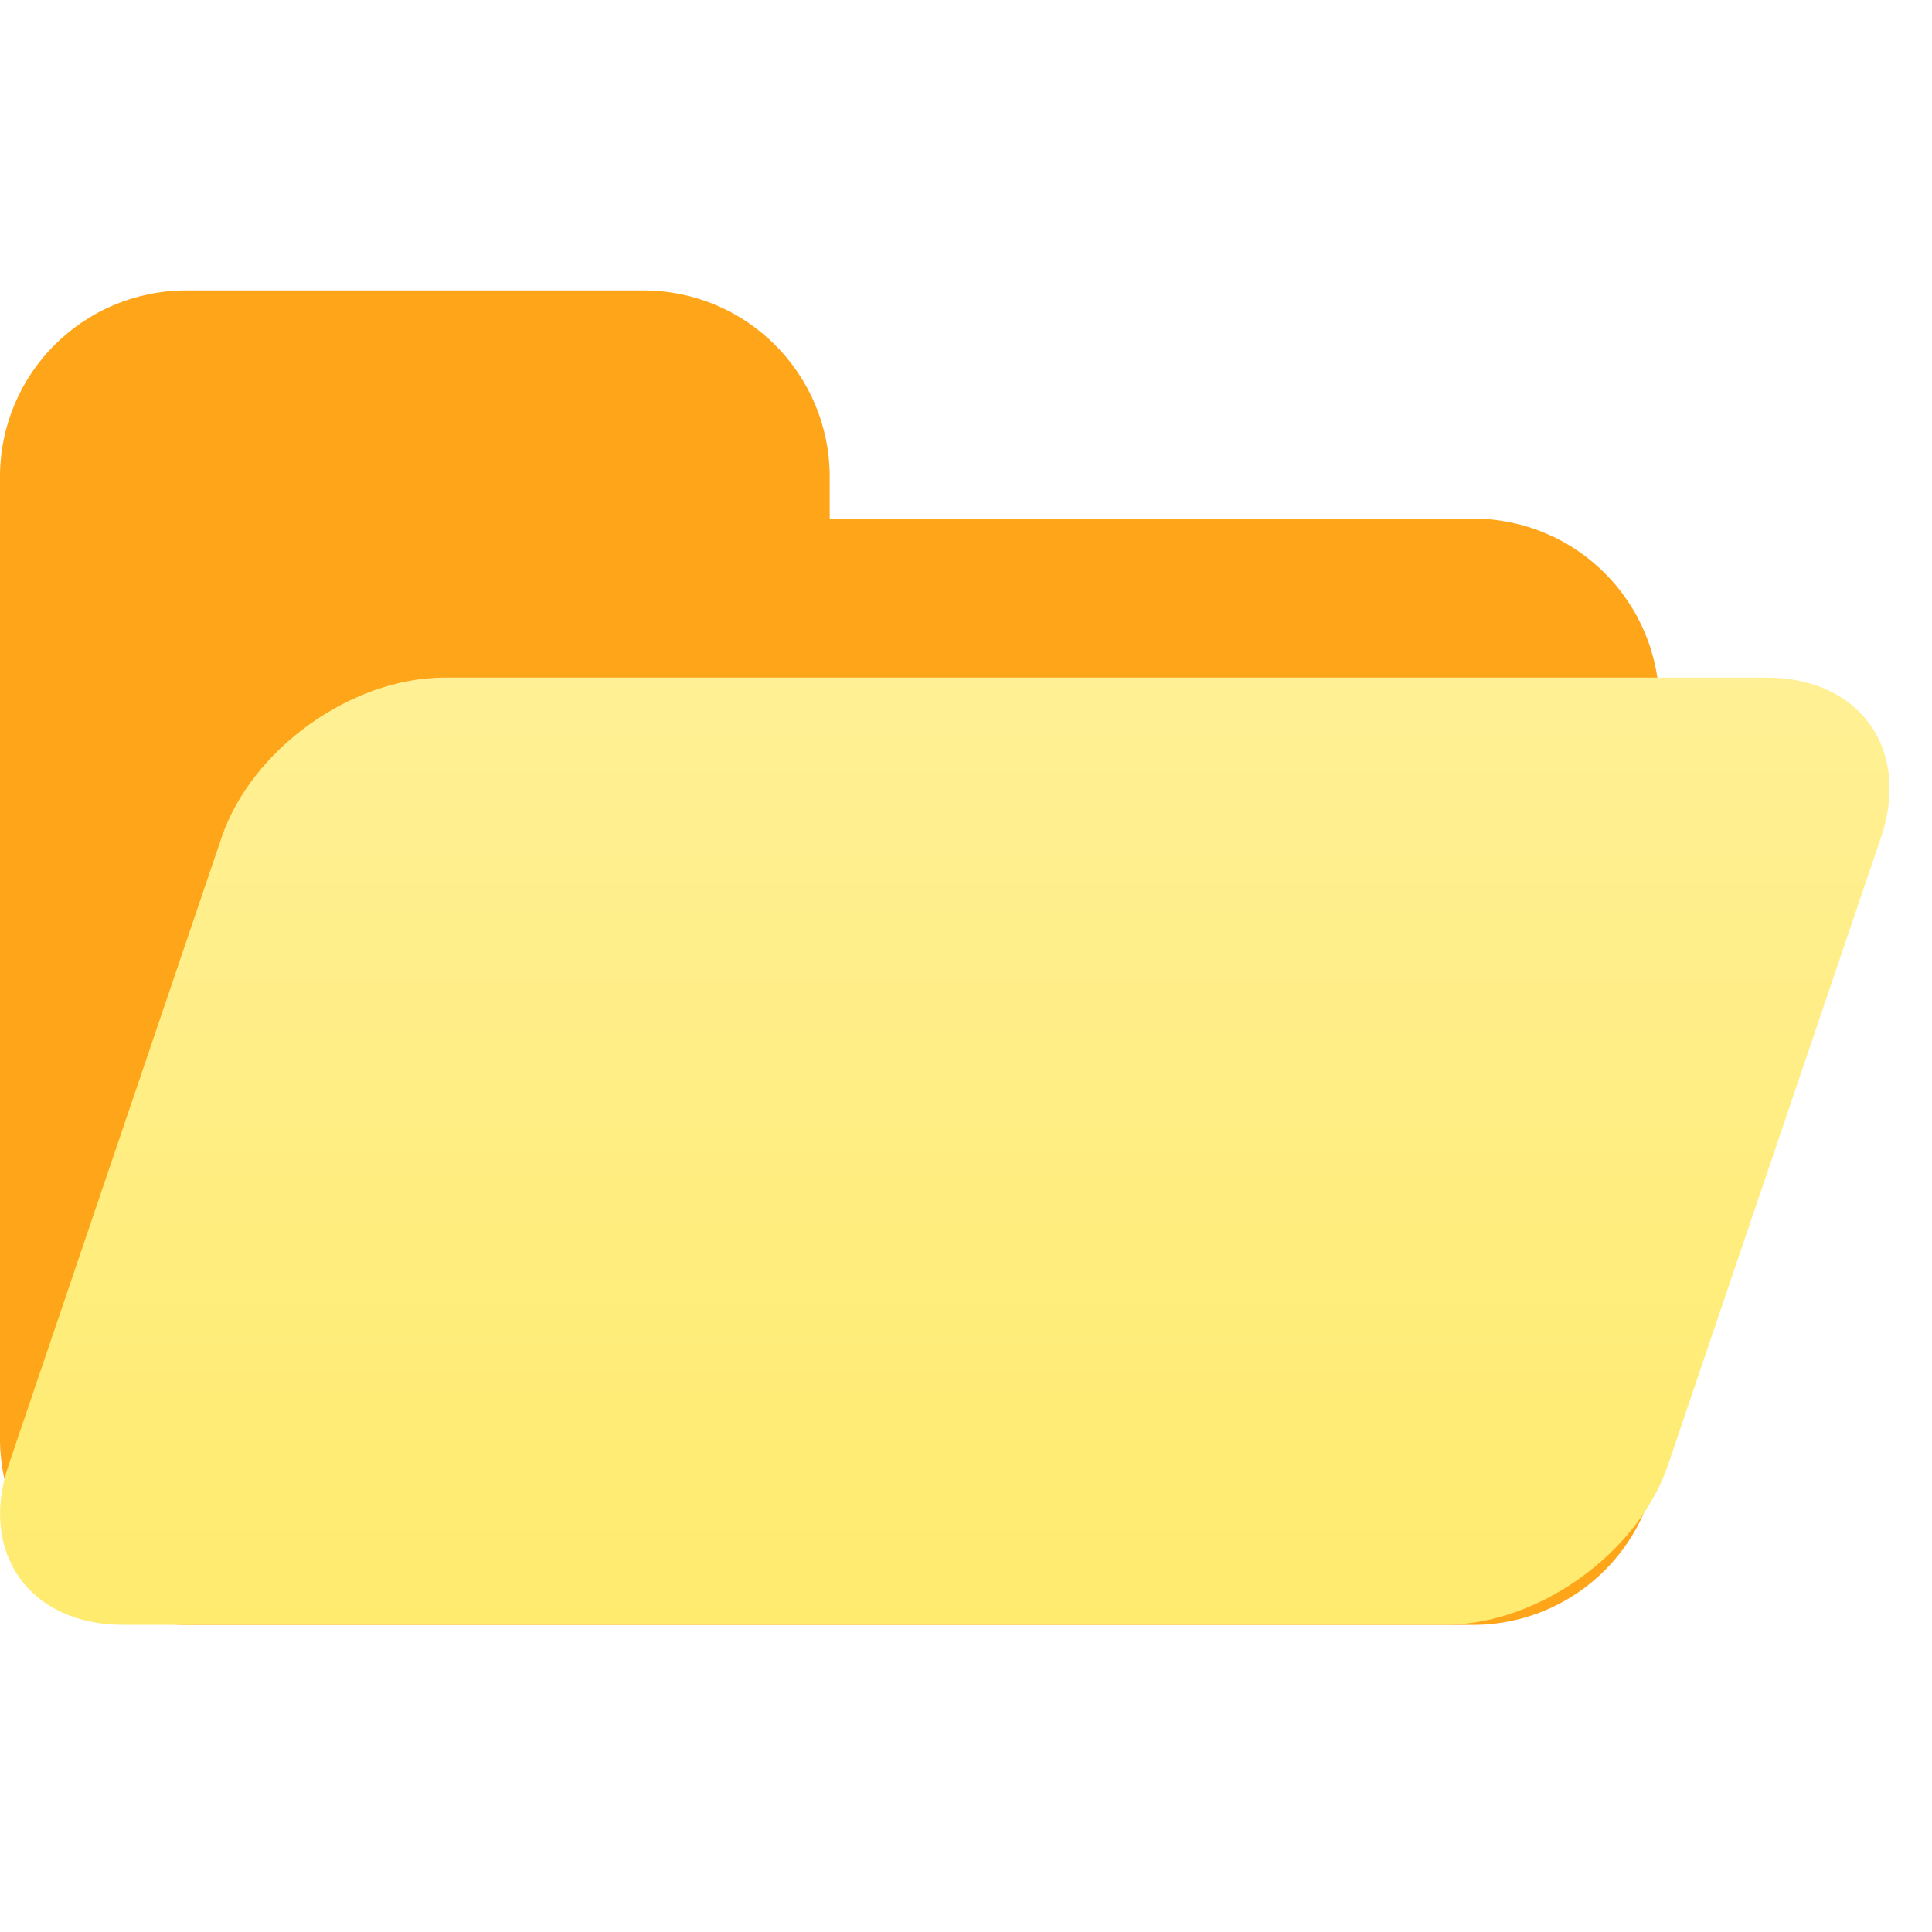
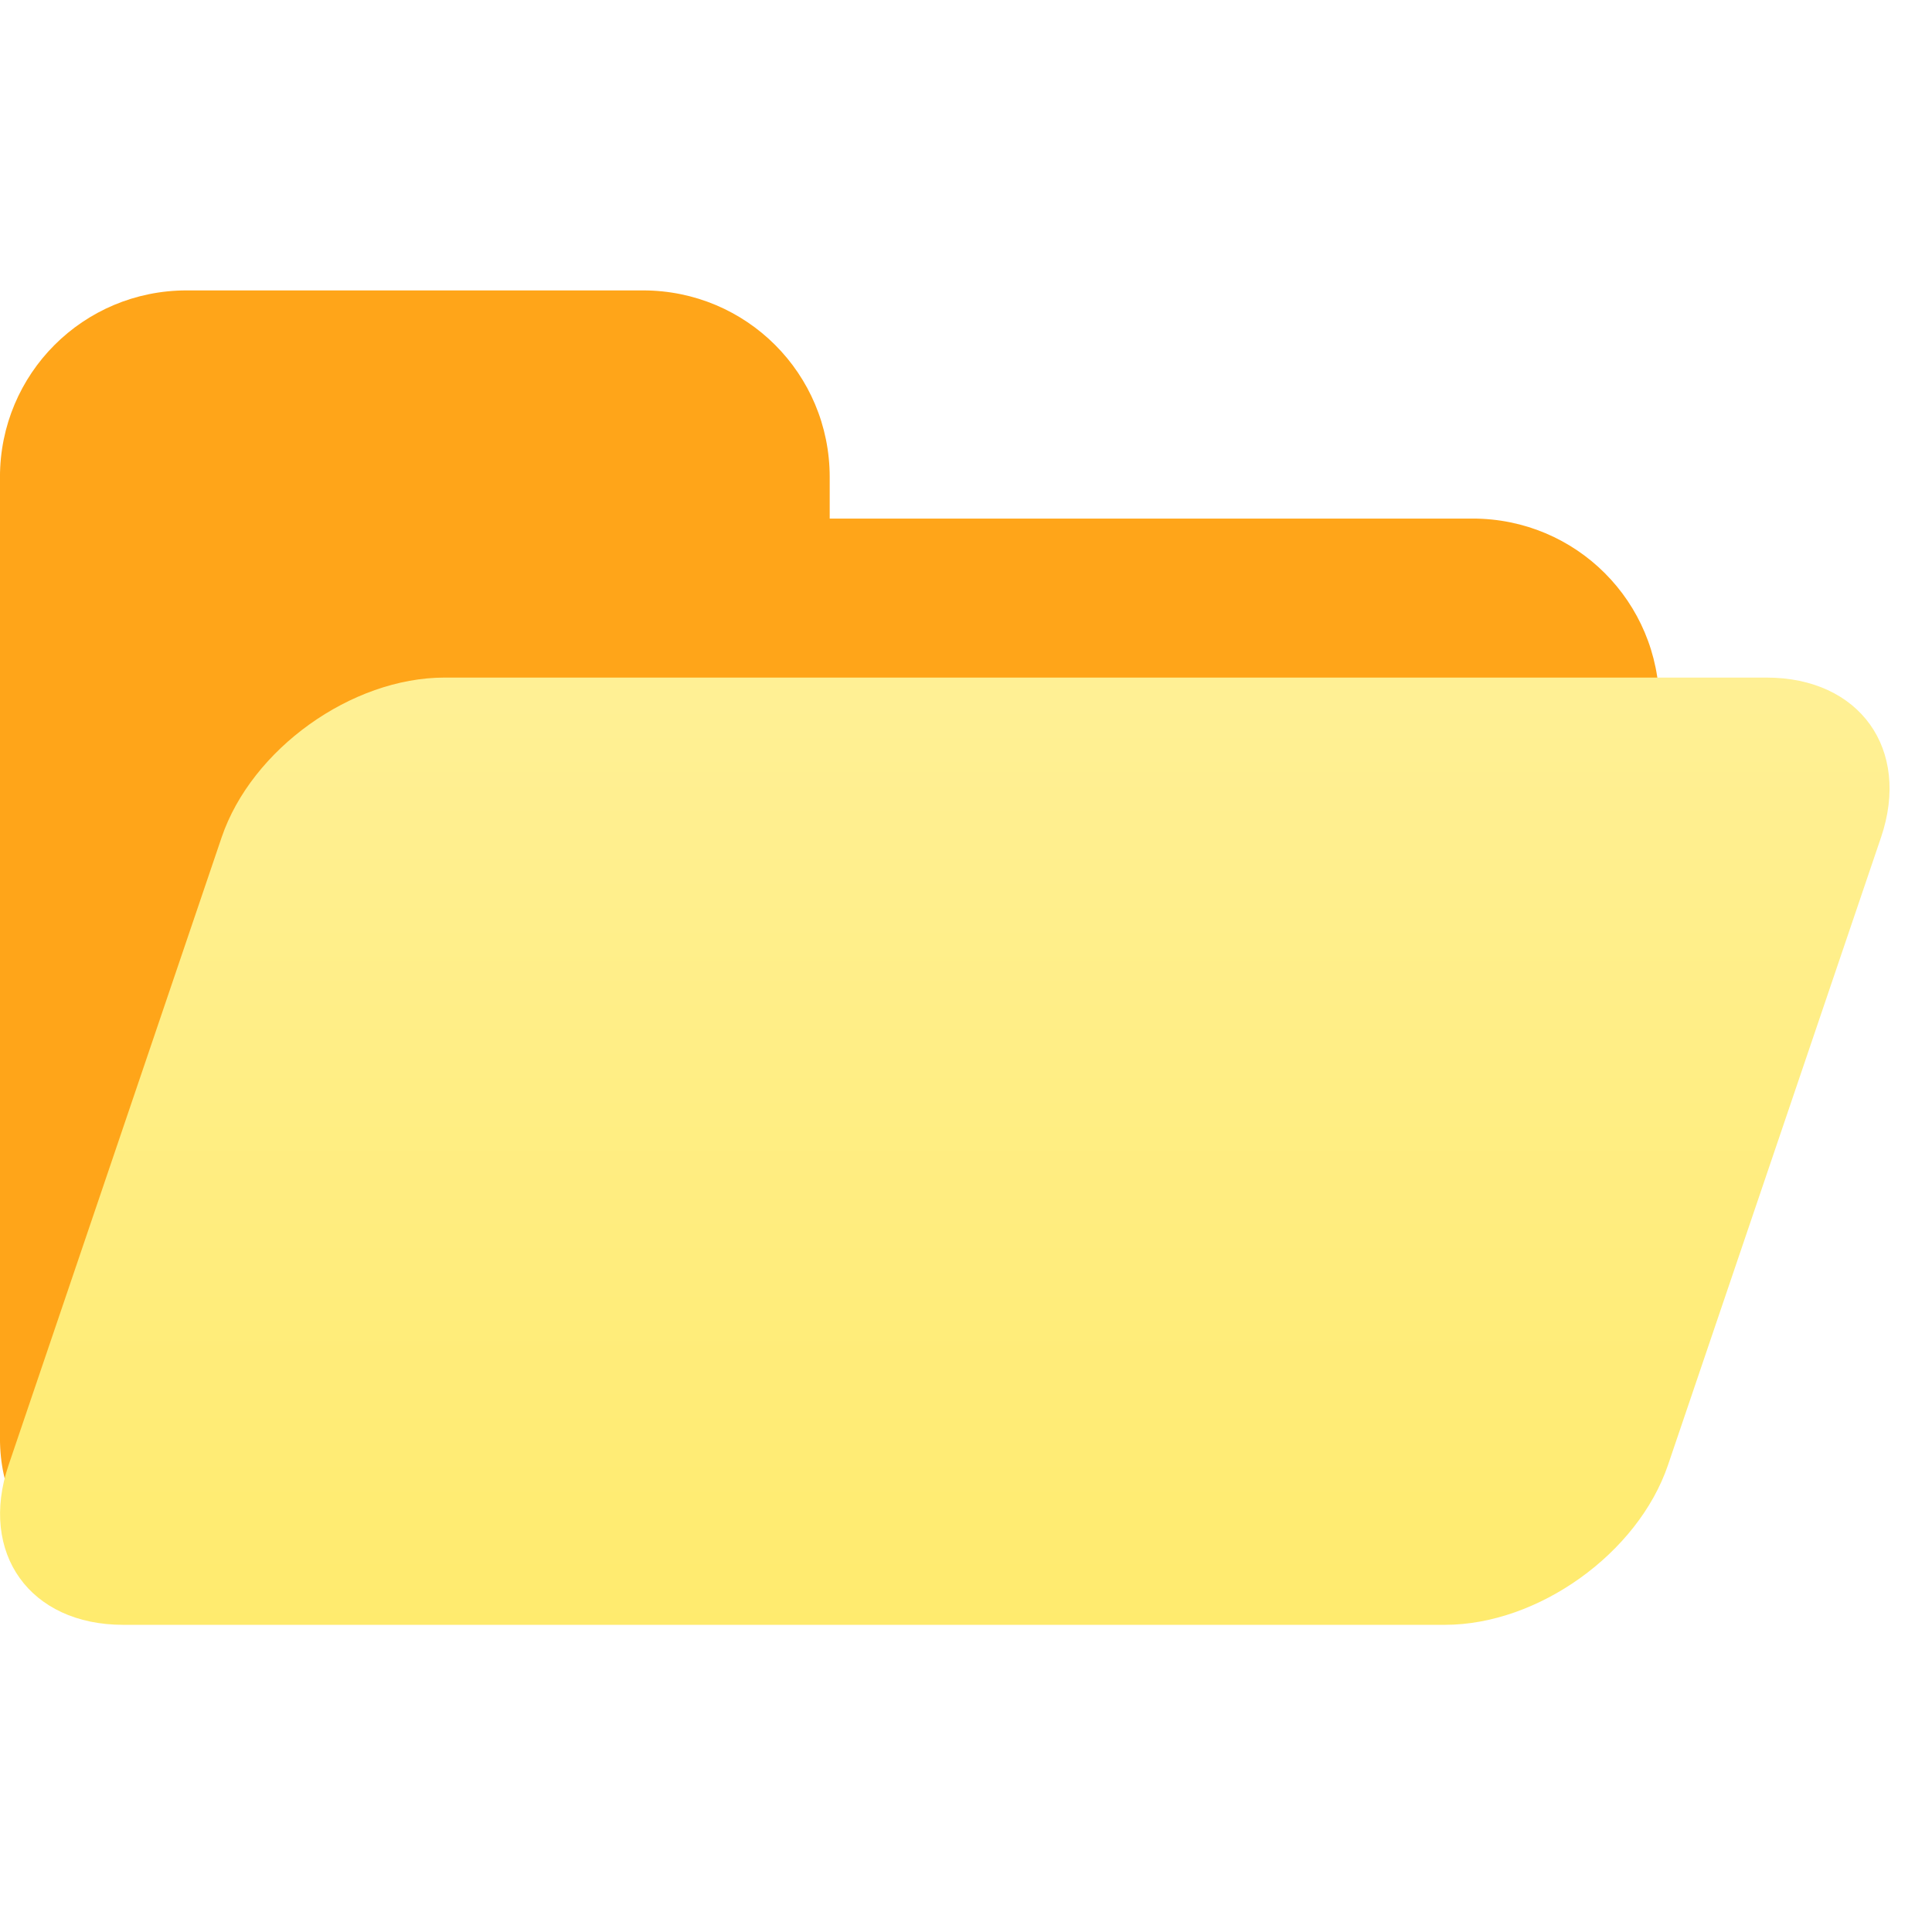
<svg xmlns="http://www.w3.org/2000/svg" xmlns:xlink="http://www.w3.org/1999/xlink" width="30mm" height="30mm" viewBox="0 0 30 30" version="1.1" id="svg1" xml:space="preserve">
  <defs id="defs1">
    <linearGradient id="linearGradient42">
      <stop style="stop-color:#ffeb6e;stop-opacity:1;" offset="0" id="stop42" />
      <stop style="stop-color:#fff095;stop-opacity:1;" offset="1" id="stop43" />
    </linearGradient>
    <linearGradient id="swatch9437">
      <stop style="stop-color:#000000;stop-opacity:1;" offset="0" id="stop9437" />
    </linearGradient>
    <linearGradient id="swatch9435">
      <stop style="stop-color:#2adcff;stop-opacity:1;" offset="0" id="stop9435" />
    </linearGradient>
    <linearGradient xlink:href="#linearGradient42" id="linearGradient44" gradientUnits="userSpaceOnUse" x1="-216.012" y1="-92.761" x2="-216.012" y2="-109.939" gradientTransform="matrix(1,0,0,0.9042267,1.087569,-9.319663)" />
  </defs>
  <g id="layer1" transform="translate(197.1456,113.4814)">
-     <path id="rect40" style="fill:#ffa519;fill-opacity:1;stroke-width:0.265;stroke-linecap:round;stroke-linejoin:round" d="m -194.247,-108.972 c -1.606,0 -2.899,1.293 -2.899,2.899 v 3.543 11.381 c 0,1.606 1.293,2.899 2.899,2.899 h 7.086 12.883 c 1.606,0 2.899,-1.293 2.899,-2.899 v -11.381 c 0,-1.606 -1.293,-2.899 -2.899,-2.899 h -9.984 v -0.644 c 0,-1.606 -1.293,-2.899 -2.899,-2.899 z" />
+     <path id="rect40" style="fill:#ffa519;fill-opacity:1;stroke-width:0.265;stroke-linecap:round;stroke-linejoin:round" d="m -194.247,-108.972 c -1.606,0 -2.899,1.293 -2.899,2.899 v 3.543 11.381 c 0,1.606 1.293,2.369 2.899,2.369 h 7.086 12.883 c 1.606,0 2.899,-0.763 2.899,-2.369 v -11.381 c 0,-1.606 -1.293,-2.899 -2.899,-2.899 h -9.984 v -0.644 c 0,-1.606 -1.293,-2.899 -2.899,-2.899 z" />
    <rect style="fill:url(#linearGradient44);fill-opacity:1;stroke-width:0.272;stroke-linecap:round;stroke-linejoin:round" id="rect43" width="25.767" height="15.533" x="-227.808" y="-108.729" ry="2.621" transform="matrix(1,0,-0.3214054,0.9469417,0,0)" />
  </g>
</svg>
